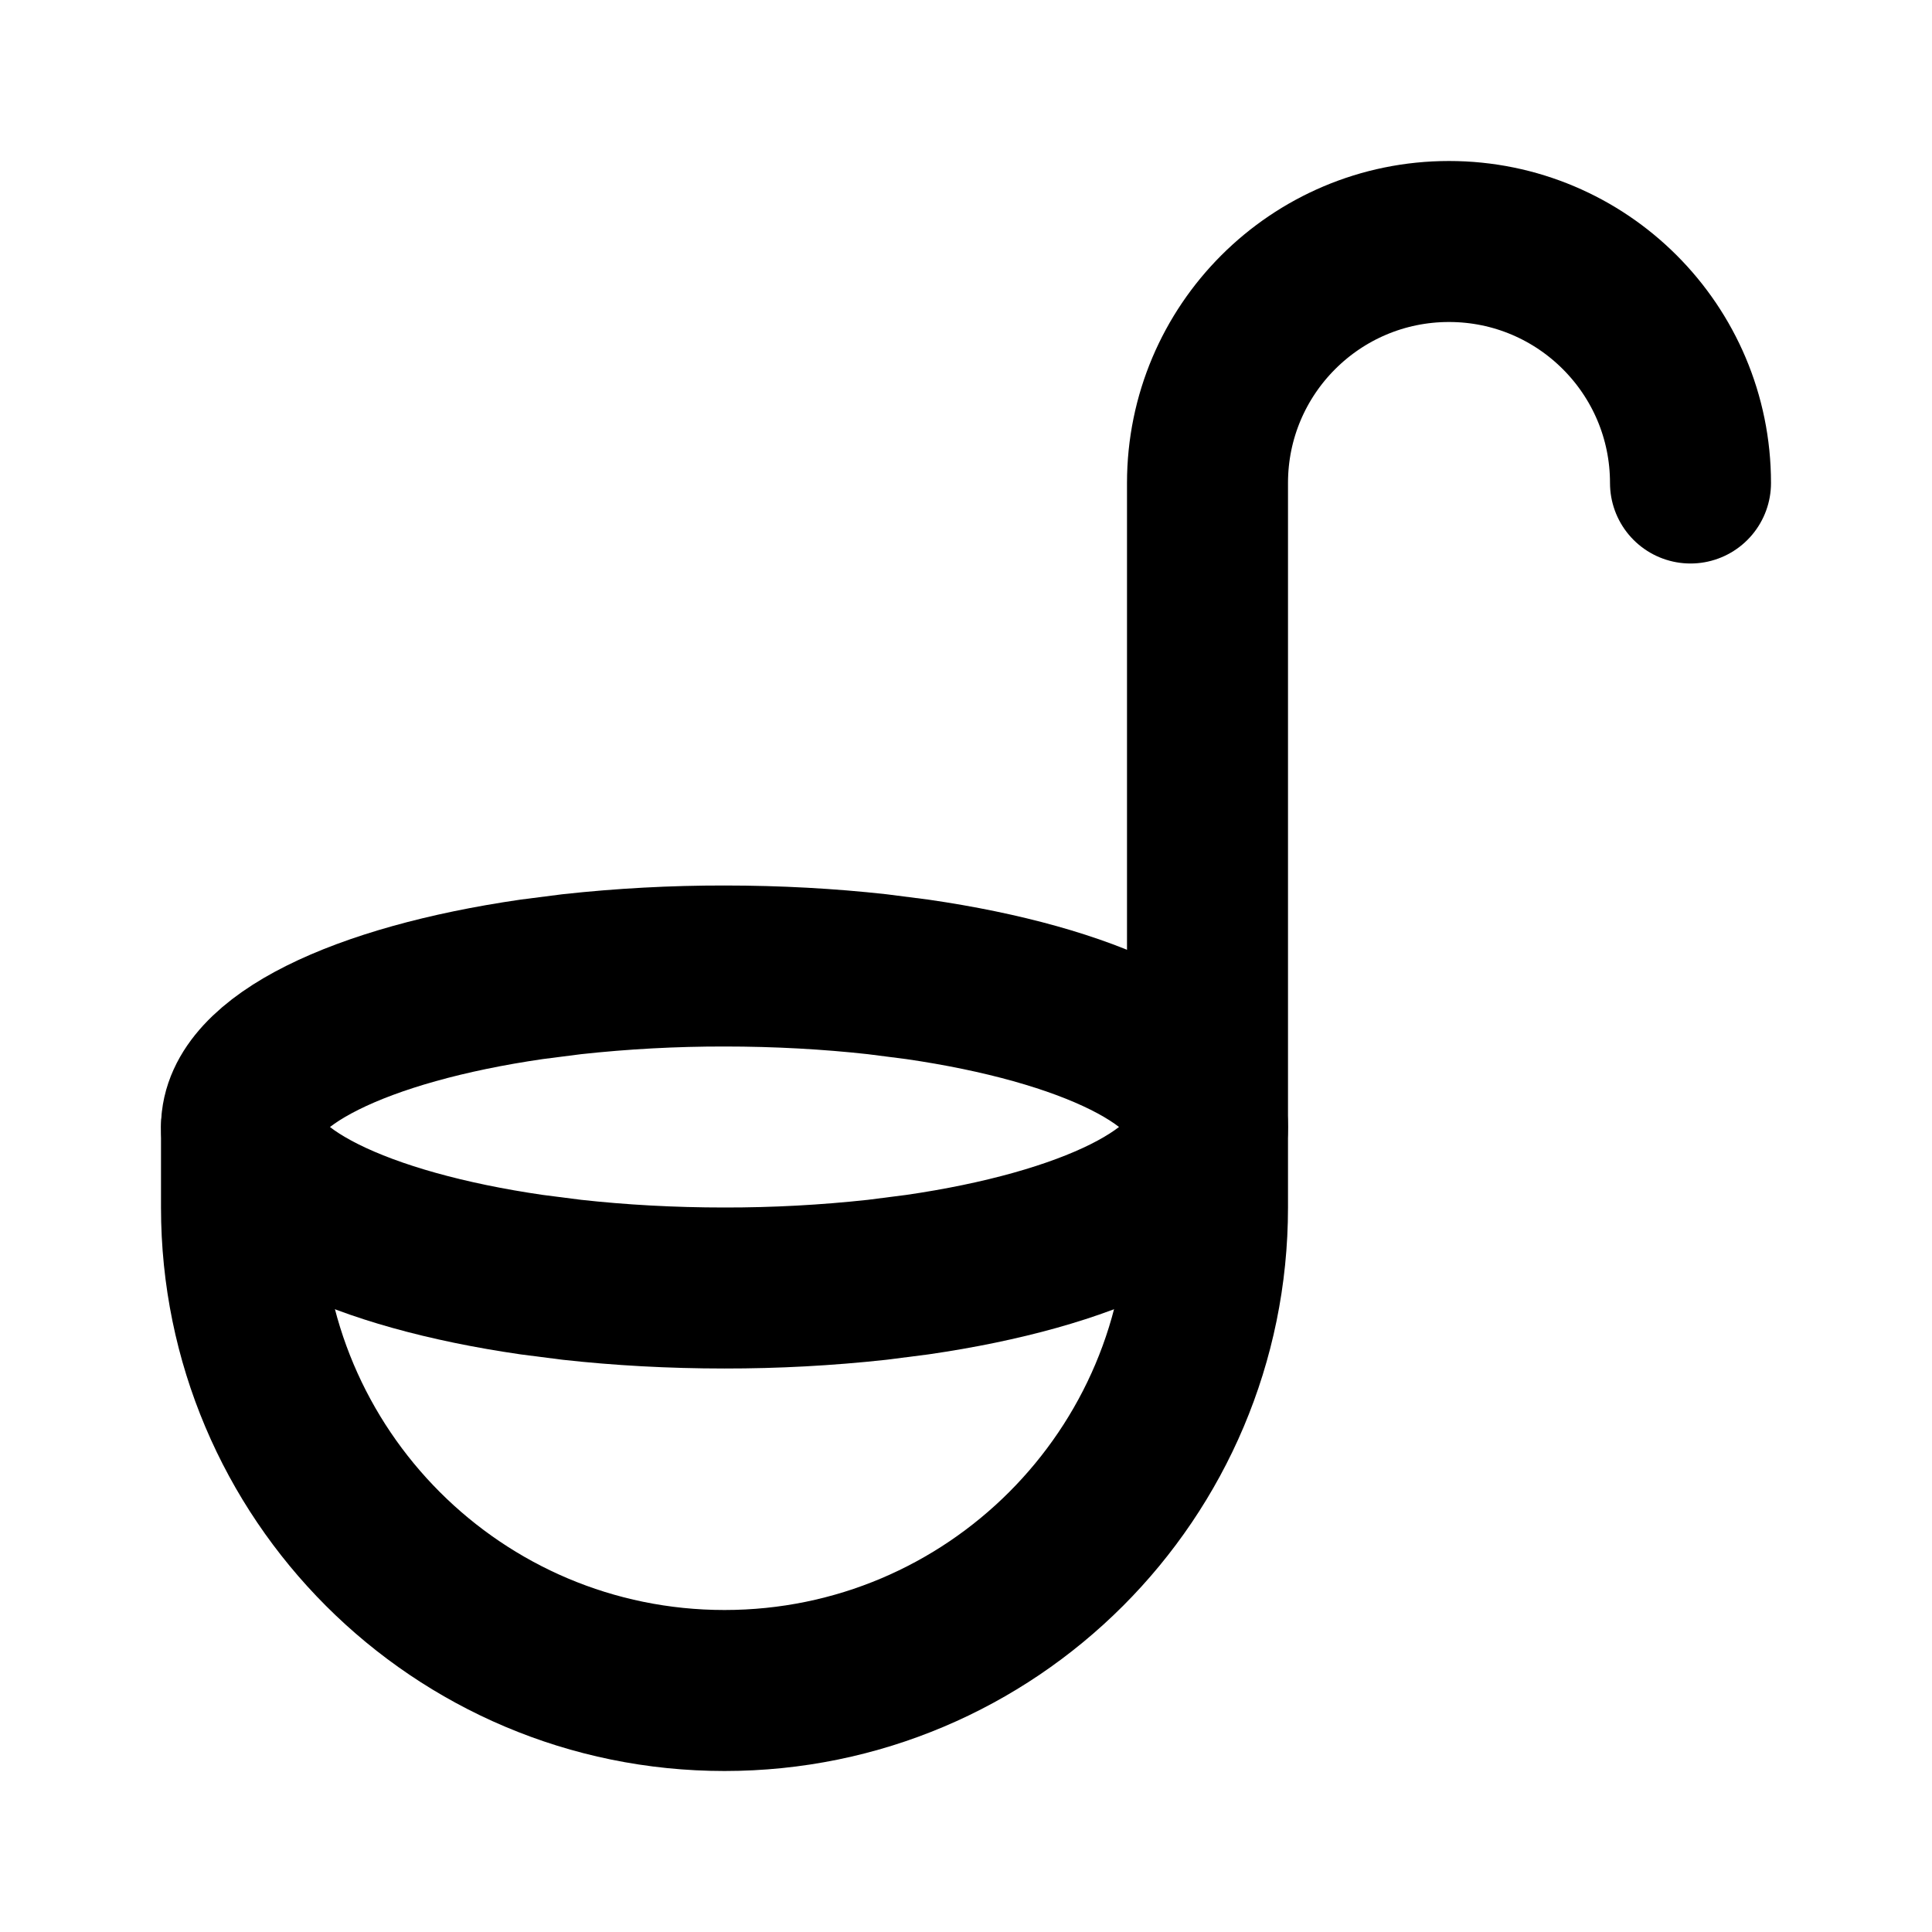
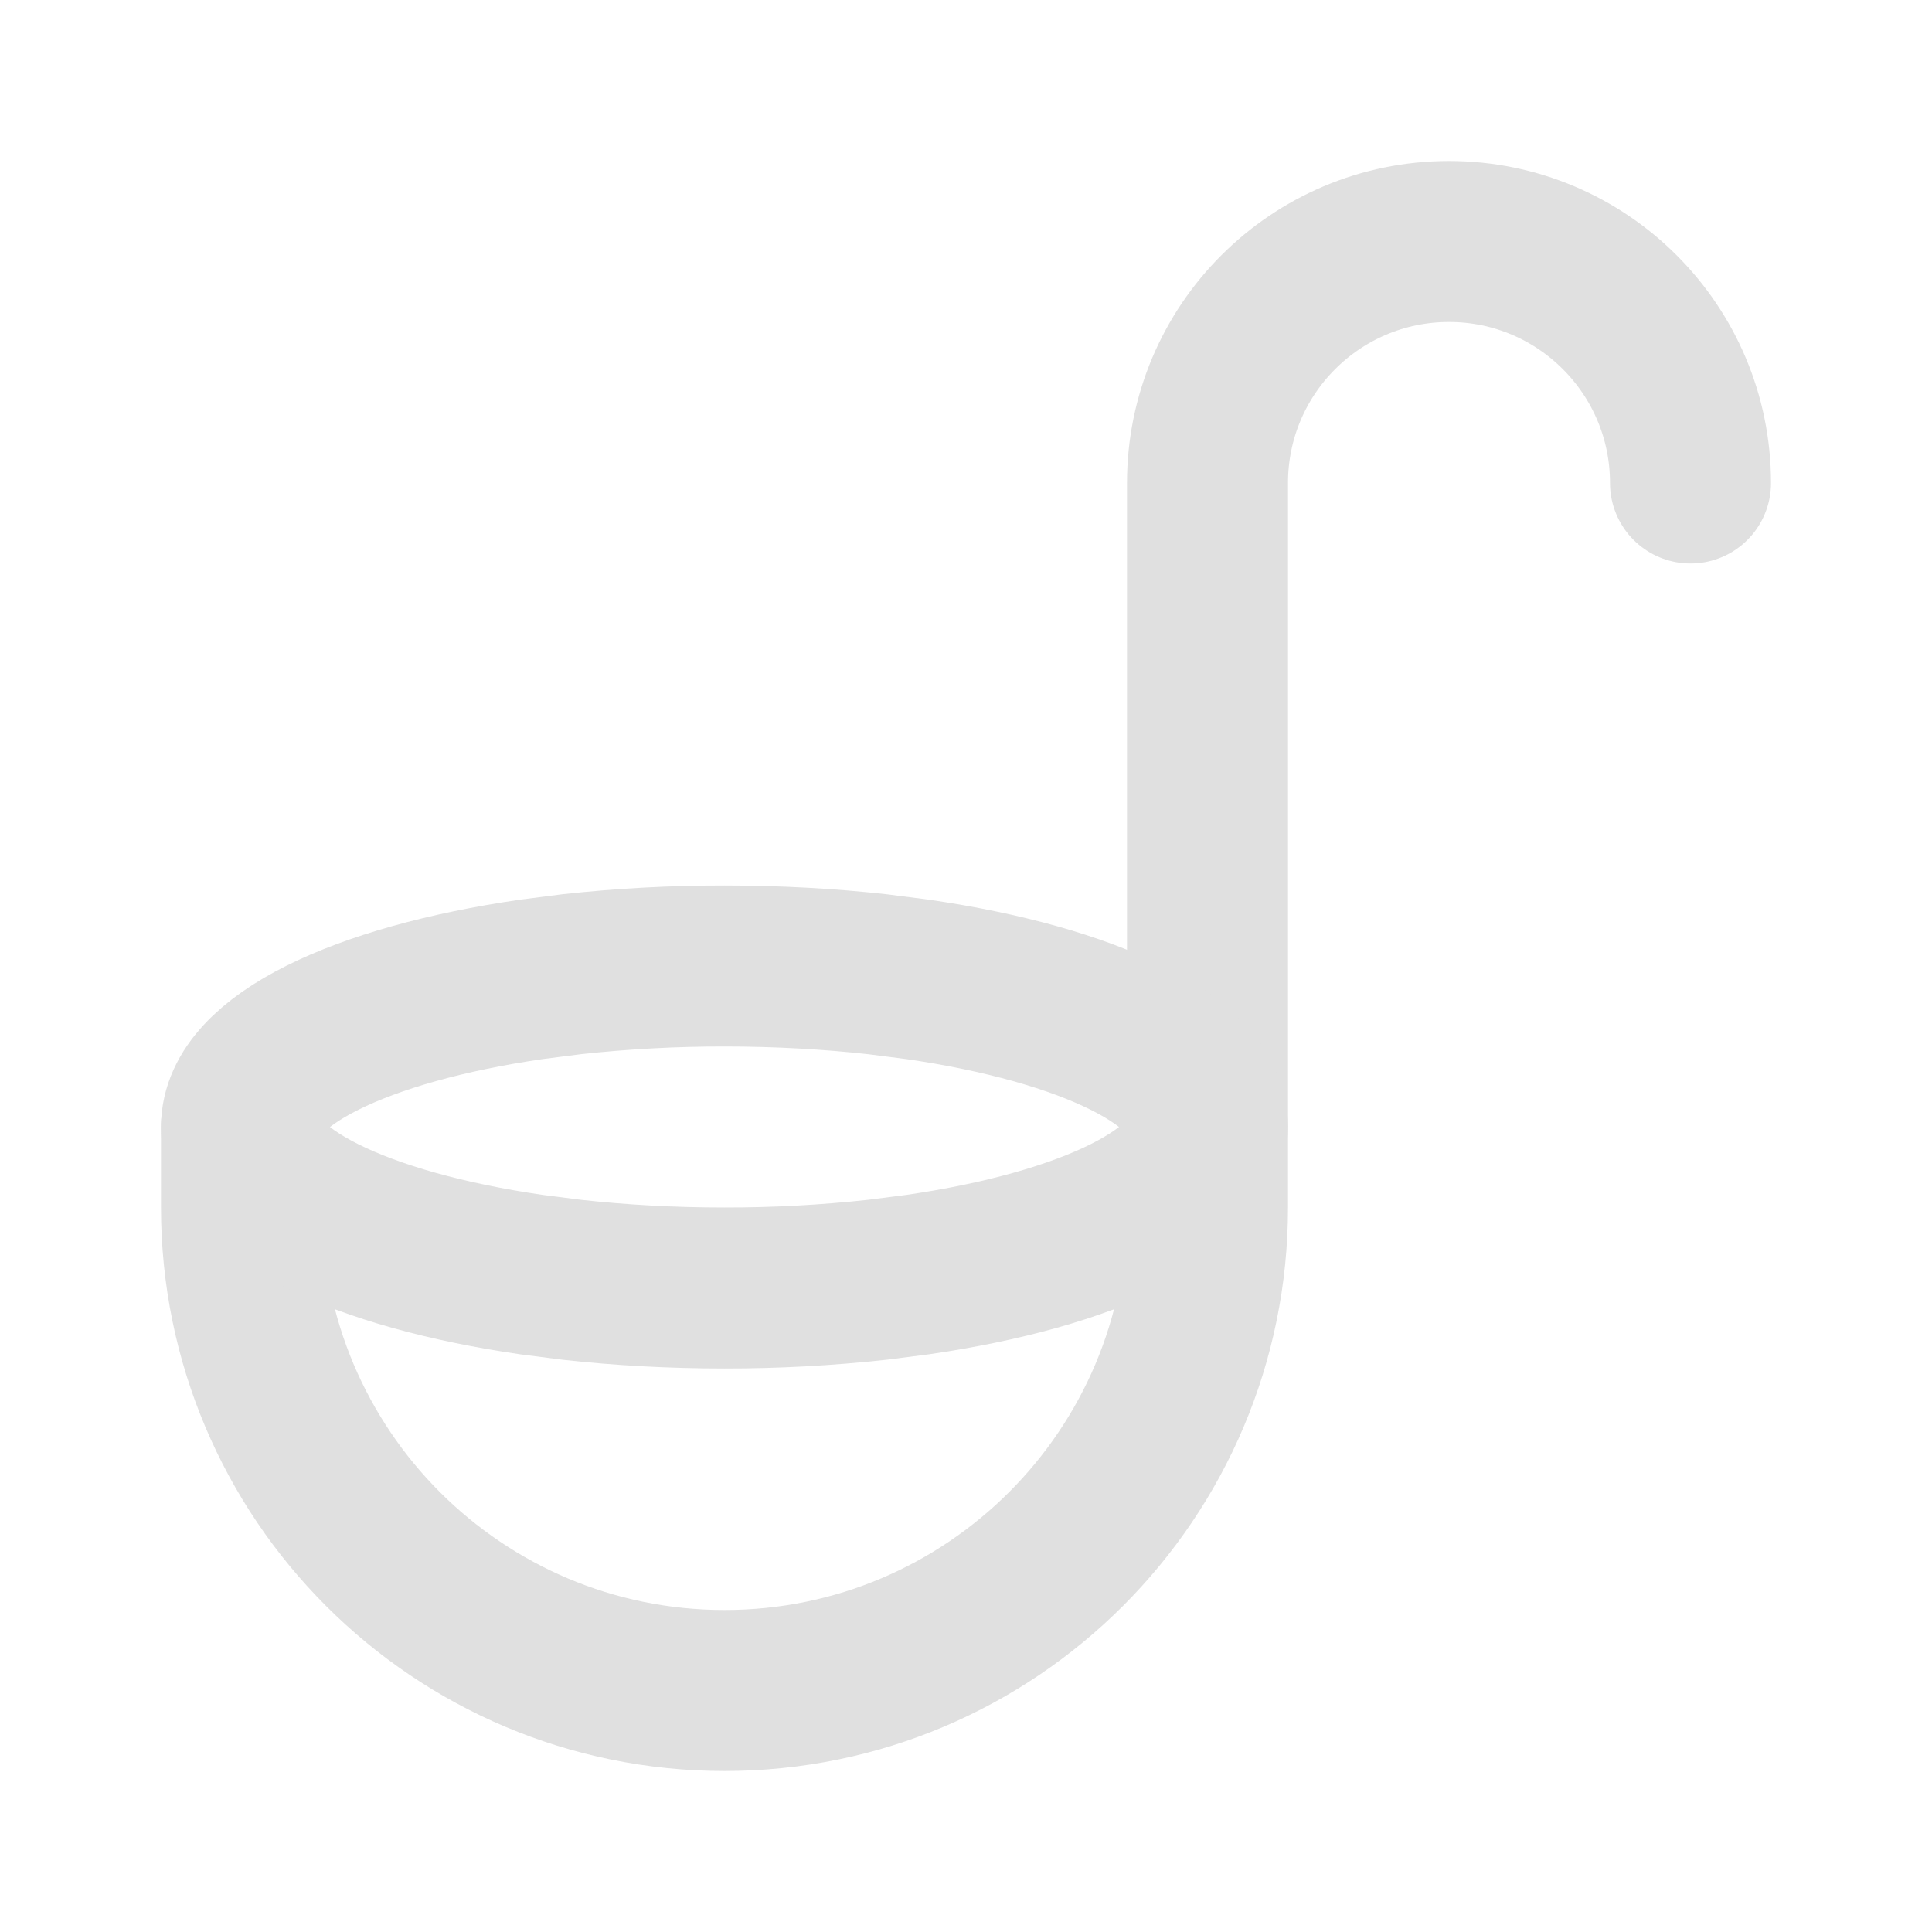
- <svg xmlns="http://www.w3.org/2000/svg" width="24" height="24" viewBox="0 0 24 24" fill="none" stroke="currentColor" stroke-width="2" stroke-linecap="round" stroke-linejoin="round">
+ <svg xmlns="http://www.w3.org/2000/svg" width="24" height="24" viewBox="0 0 24 24" fill="none" stroke="#e0e0e0" stroke-width="2" stroke-linecap="round" stroke-linejoin="round">
  <path d="M3 14v1a6 6 0 1 0 12 0v-9a3 3 0 0 1 6 0" />
  <path d="M9 16c-.663 0 -1.3 -.036 -1.896 -.102l-.5 -.064c-2.123 -.308 -3.604 -1.013 -3.604 -1.834c0 -.82 1.482 -1.526 3.603 -1.834l.5 -.064a17.27 17.27 0 0 1 1.897 -.102c.663 0 1.3 .036 1.896 .102l.5 .064c2.123 .308 3.604 1.013 3.604 1.834c0 .82 -1.482 1.526 -3.603 1.834l-.5 .064a17.27 17.27 0 0 1 -1.897 .102z" />
</svg>
